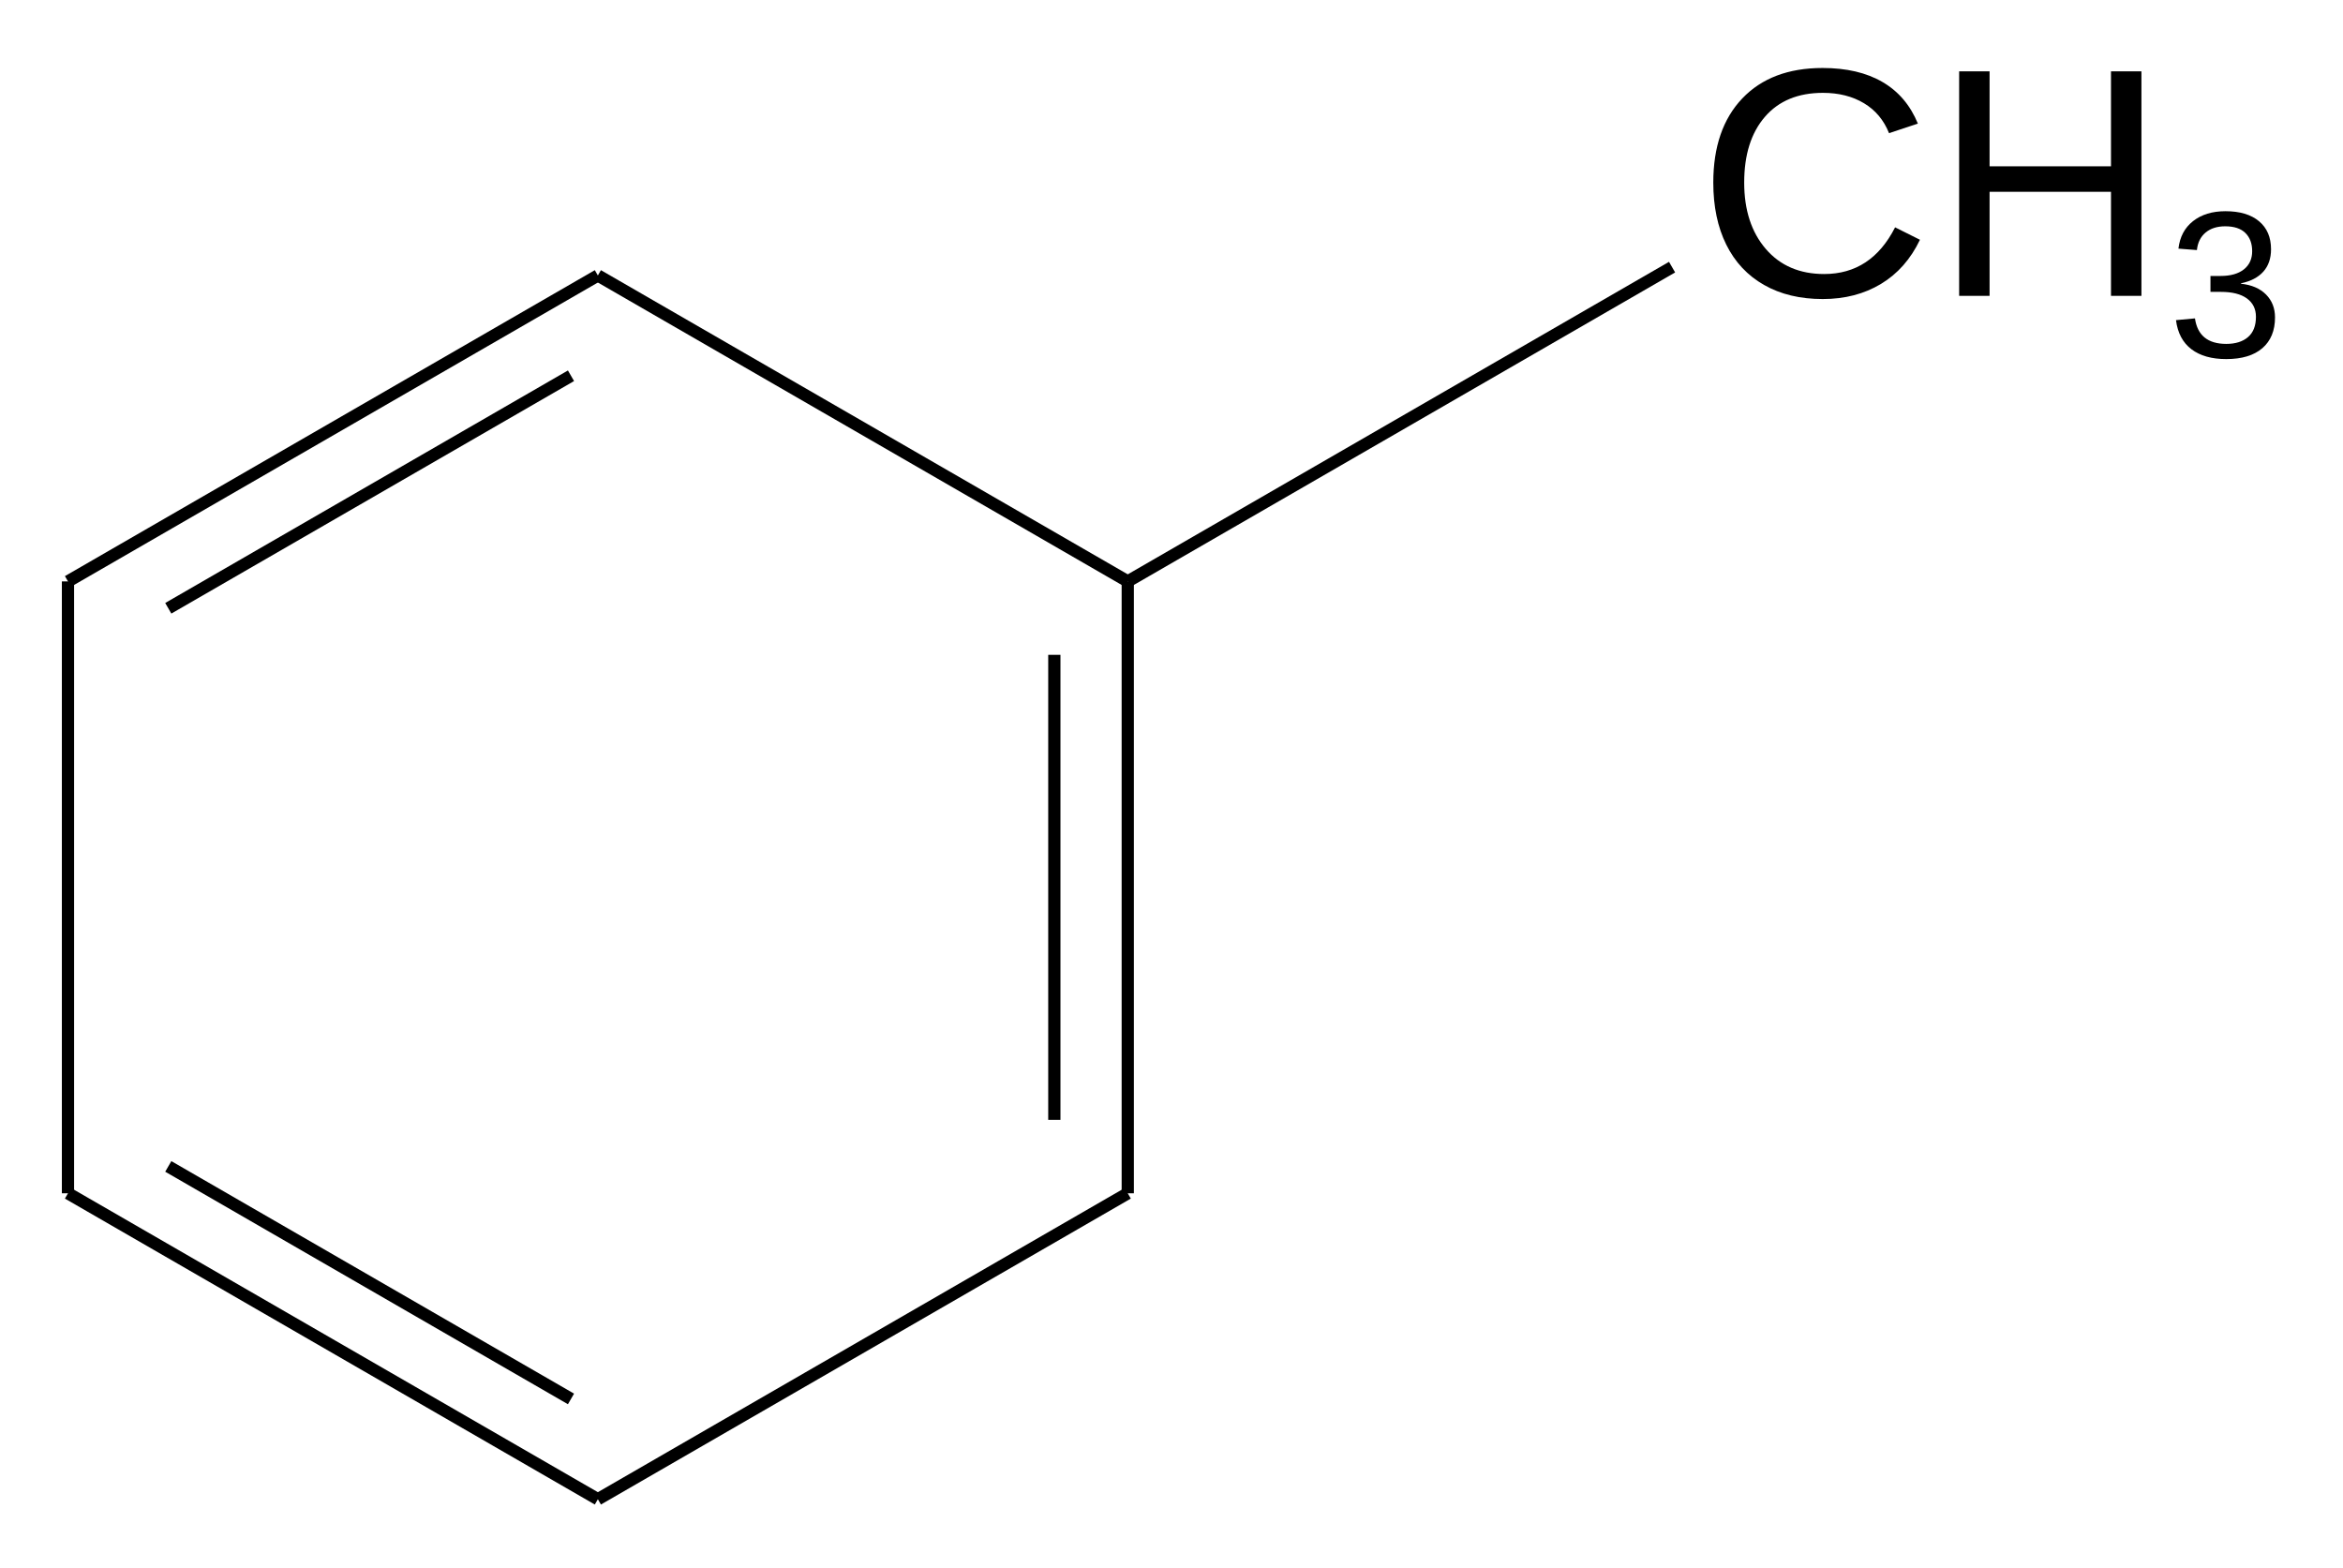
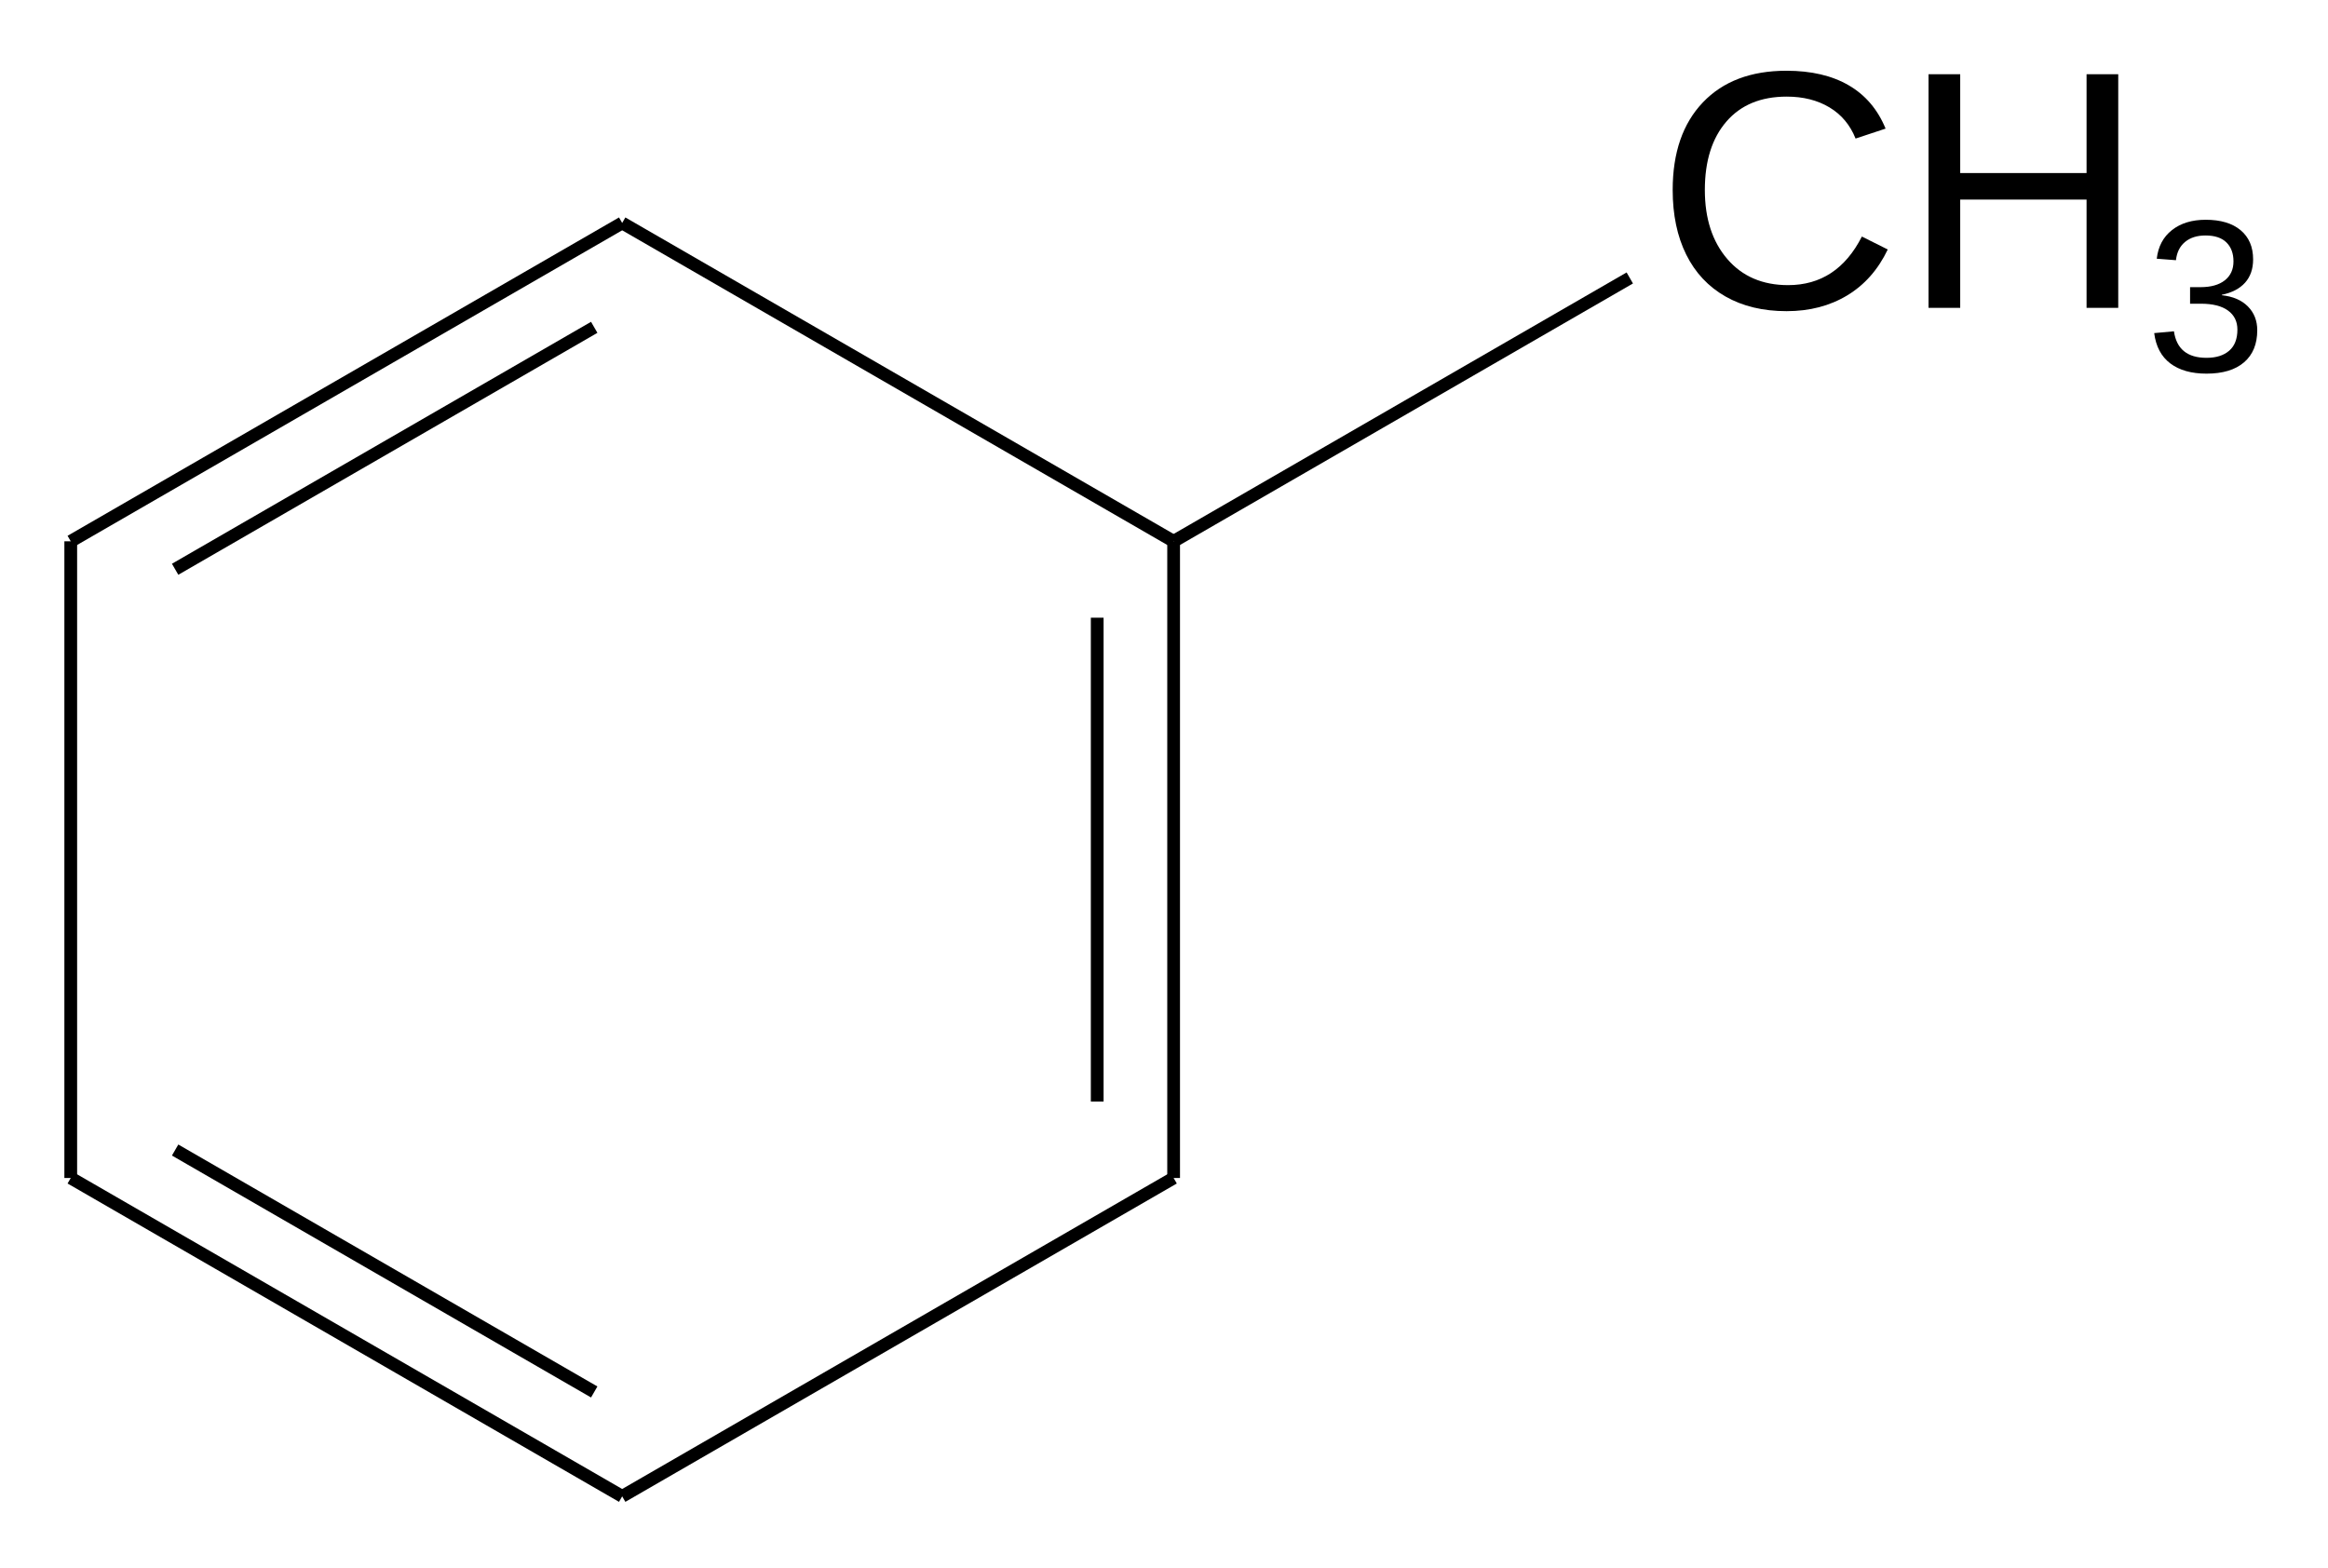
- <svg xmlns="http://www.w3.org/2000/svg" viewBox="-87.942 -130.516 344.636 230.516" role="img" aria-labelledby="title">
+ <svg xmlns="http://www.w3.org/2000/svg" viewBox="-87.942 -121.516 329.047 221.516" role="img" aria-labelledby="title">
  <g fill="none" stroke="#000" stroke-width="1.8" stroke-linecap="butt">
    <line x1="77.942" y1="-45.000" x2="77.942" y2="45.000" />
    <line x1="67.142" y1="-34.200" x2="67.142" y2="34.200" />
    <line x1="77.942" y1="45.000" x2="0.000" y2="90.000" />
    <line x1="0.000" y1="90.000" x2="-77.942" y2="45.000" />
    <line x1="-3.953" y1="75.247" x2="-63.189" y2="41.047" />
    <line x1="-77.942" y1="45.000" x2="-77.942" y2="-45.000" />
    <line x1="-77.942" y1="-45.000" x2="-0.000" y2="-90.000" />
    <line x1="-63.189" y1="-41.047" x2="-3.953" y2="-75.247" />
    <line x1="-0.000" y1="-90.000" x2="77.942" y2="-45.000" />
-     <line x1="77.942" y1="-45.000" x2="158.006" y2="-91.225" />
+     <line x1="77.942" y1="-45.000" x2="142.417" y2="-82.225" />
  </g>
  <g fill="#000">
    <g data-label="" data-anchor-x="77.942" data-anchor-y="-45.000">
</g>
    <g data-label="" data-anchor-x="77.942" data-anchor-y="45.000">
</g>
    <g data-label="" data-anchor-x="0.000" data-anchor-y="90.000">
</g>
    <g data-label="" data-anchor-x="-77.942" data-anchor-y="45.000">
</g>
    <g data-label="" data-anchor-x="-77.942" data-anchor-y="-45.000">
</g>
    <g data-label="" data-anchor-x="-0.000" data-anchor-y="-90.000">
</g>
-     <g data-label="CH3" data-anchor-x="179.267" data-anchor-y="-103.500">
-       <path transform="translate(161.6305 -87) scale(1)" d="M18.562 -29.859Q13.078 -29.859 10.031 -26.332Q6.984 -22.805 6.984 -16.664Q6.984 -10.594 10.16 -6.902Q13.336 -3.211 18.75 -3.211Q25.688 -3.211 29.18 -10.078L32.836 -8.25Q30.797 -3.984 27.105 -1.758Q23.414 0.469 18.539 0.469Q13.547 0.469 9.902 -1.605Q6.258 -3.68 4.348 -7.535Q2.438 -11.391 2.438 -16.664Q2.438 -24.562 6.703 -29.039Q10.969 -33.516 18.516 -33.516Q23.789 -33.516 27.328 -31.453Q30.867 -29.391 32.531 -25.336L28.289 -23.93Q27.141 -26.812 24.598 -28.336Q22.055 -29.859 18.562 -29.859Z" />
-       <path transform="translate(196.2946 -87) scale(1)" d="M26.273 -0L26.273 -15.305L8.414 -15.305L8.414 -0L3.938 -0L3.938 -33.023L8.414 -33.023L8.414 -19.055L26.273 -19.055L26.273 -33.023L30.75 -33.023L30.75 -0Z" />
-       <path transform="translate(230.9587 -78) scale(0.64)" d="M24.586 -9.117Q24.586 -4.547 21.68 -2.039Q18.773 0.469 13.383 0.469Q8.367 0.469 5.379 -1.793Q2.391 -4.055 1.828 -8.484L6.188 -8.883Q7.031 -3.023 13.383 -3.023Q16.57 -3.023 18.387 -4.594Q20.203 -6.164 20.203 -9.258Q20.203 -11.953 18.129 -13.465Q16.055 -14.977 12.141 -14.977L9.75 -14.977L9.75 -18.633L12.047 -18.633Q15.516 -18.633 17.426 -20.145Q19.336 -21.656 19.336 -24.328Q19.336 -26.977 17.777 -28.512Q16.219 -30.047 13.148 -30.047Q10.359 -30.047 8.637 -28.617Q6.914 -27.188 6.633 -24.586L2.391 -24.914Q2.859 -28.969 5.754 -31.242Q8.648 -33.516 13.195 -33.516Q18.164 -33.516 20.918 -31.207Q23.672 -28.898 23.672 -24.773Q23.672 -21.609 21.902 -19.629Q20.133 -17.648 16.758 -16.945L16.758 -16.852Q20.461 -16.453 22.523 -14.367Q24.586 -12.281 24.586 -9.117Z" />
+     <g data-label="CH3" data-anchor-x="163.679" data-anchor-y="-94.500">
+       <path transform="translate(146.0421 -78) scale(1)" d="M18.562 -29.859Q13.078 -29.859 10.031 -26.332Q6.984 -22.805 6.984 -16.664Q6.984 -10.594 10.16 -6.902Q13.336 -3.211 18.75 -3.211Q25.688 -3.211 29.18 -10.078L32.836 -8.25Q30.797 -3.984 27.105 -1.758Q23.414 0.469 18.539 0.469Q13.547 0.469 9.902 -1.605Q6.258 -3.68 4.348 -7.535Q2.438 -11.391 2.438 -16.664Q2.438 -24.562 6.703 -29.039Q10.969 -33.516 18.516 -33.516Q23.789 -33.516 27.328 -31.453Q30.867 -29.391 32.531 -25.336L28.289 -23.93Q27.141 -26.812 24.598 -28.336Q22.055 -29.859 18.562 -29.859Z" />
+       <path transform="translate(180.7061 -78) scale(1)" d="M26.273 -0L26.273 -15.305L8.414 -15.305L8.414 -0L3.938 -0L3.938 -33.023L8.414 -33.023L8.414 -19.055L26.273 -19.055L26.273 -33.023L30.75 -33.023L30.75 -0Z" />
+       <path transform="translate(215.3702 -69) scale(0.64)" d="M24.586 -9.117Q24.586 -4.547 21.68 -2.039Q18.773 0.469 13.383 0.469Q8.367 0.469 5.379 -1.793Q2.391 -4.055 1.828 -8.484L6.188 -8.883Q7.031 -3.023 13.383 -3.023Q16.57 -3.023 18.387 -4.594Q20.203 -6.164 20.203 -9.258Q20.203 -11.953 18.129 -13.465Q16.055 -14.977 12.141 -14.977L9.75 -14.977L9.75 -18.633L12.047 -18.633Q15.516 -18.633 17.426 -20.145Q19.336 -21.656 19.336 -24.328Q19.336 -26.977 17.777 -28.512Q16.219 -30.047 13.148 -30.047Q10.359 -30.047 8.637 -28.617Q6.914 -27.188 6.633 -24.586L2.391 -24.914Q2.859 -28.969 5.754 -31.242Q8.648 -33.516 13.195 -33.516Q18.164 -33.516 20.918 -31.207Q23.672 -28.898 23.672 -24.773Q23.672 -21.609 21.902 -19.629Q20.133 -17.648 16.758 -16.945L16.758 -16.852Q20.461 -16.453 22.523 -14.367Q24.586 -12.281 24.586 -9.117Z" />
    </g>
  </g>
</svg>
